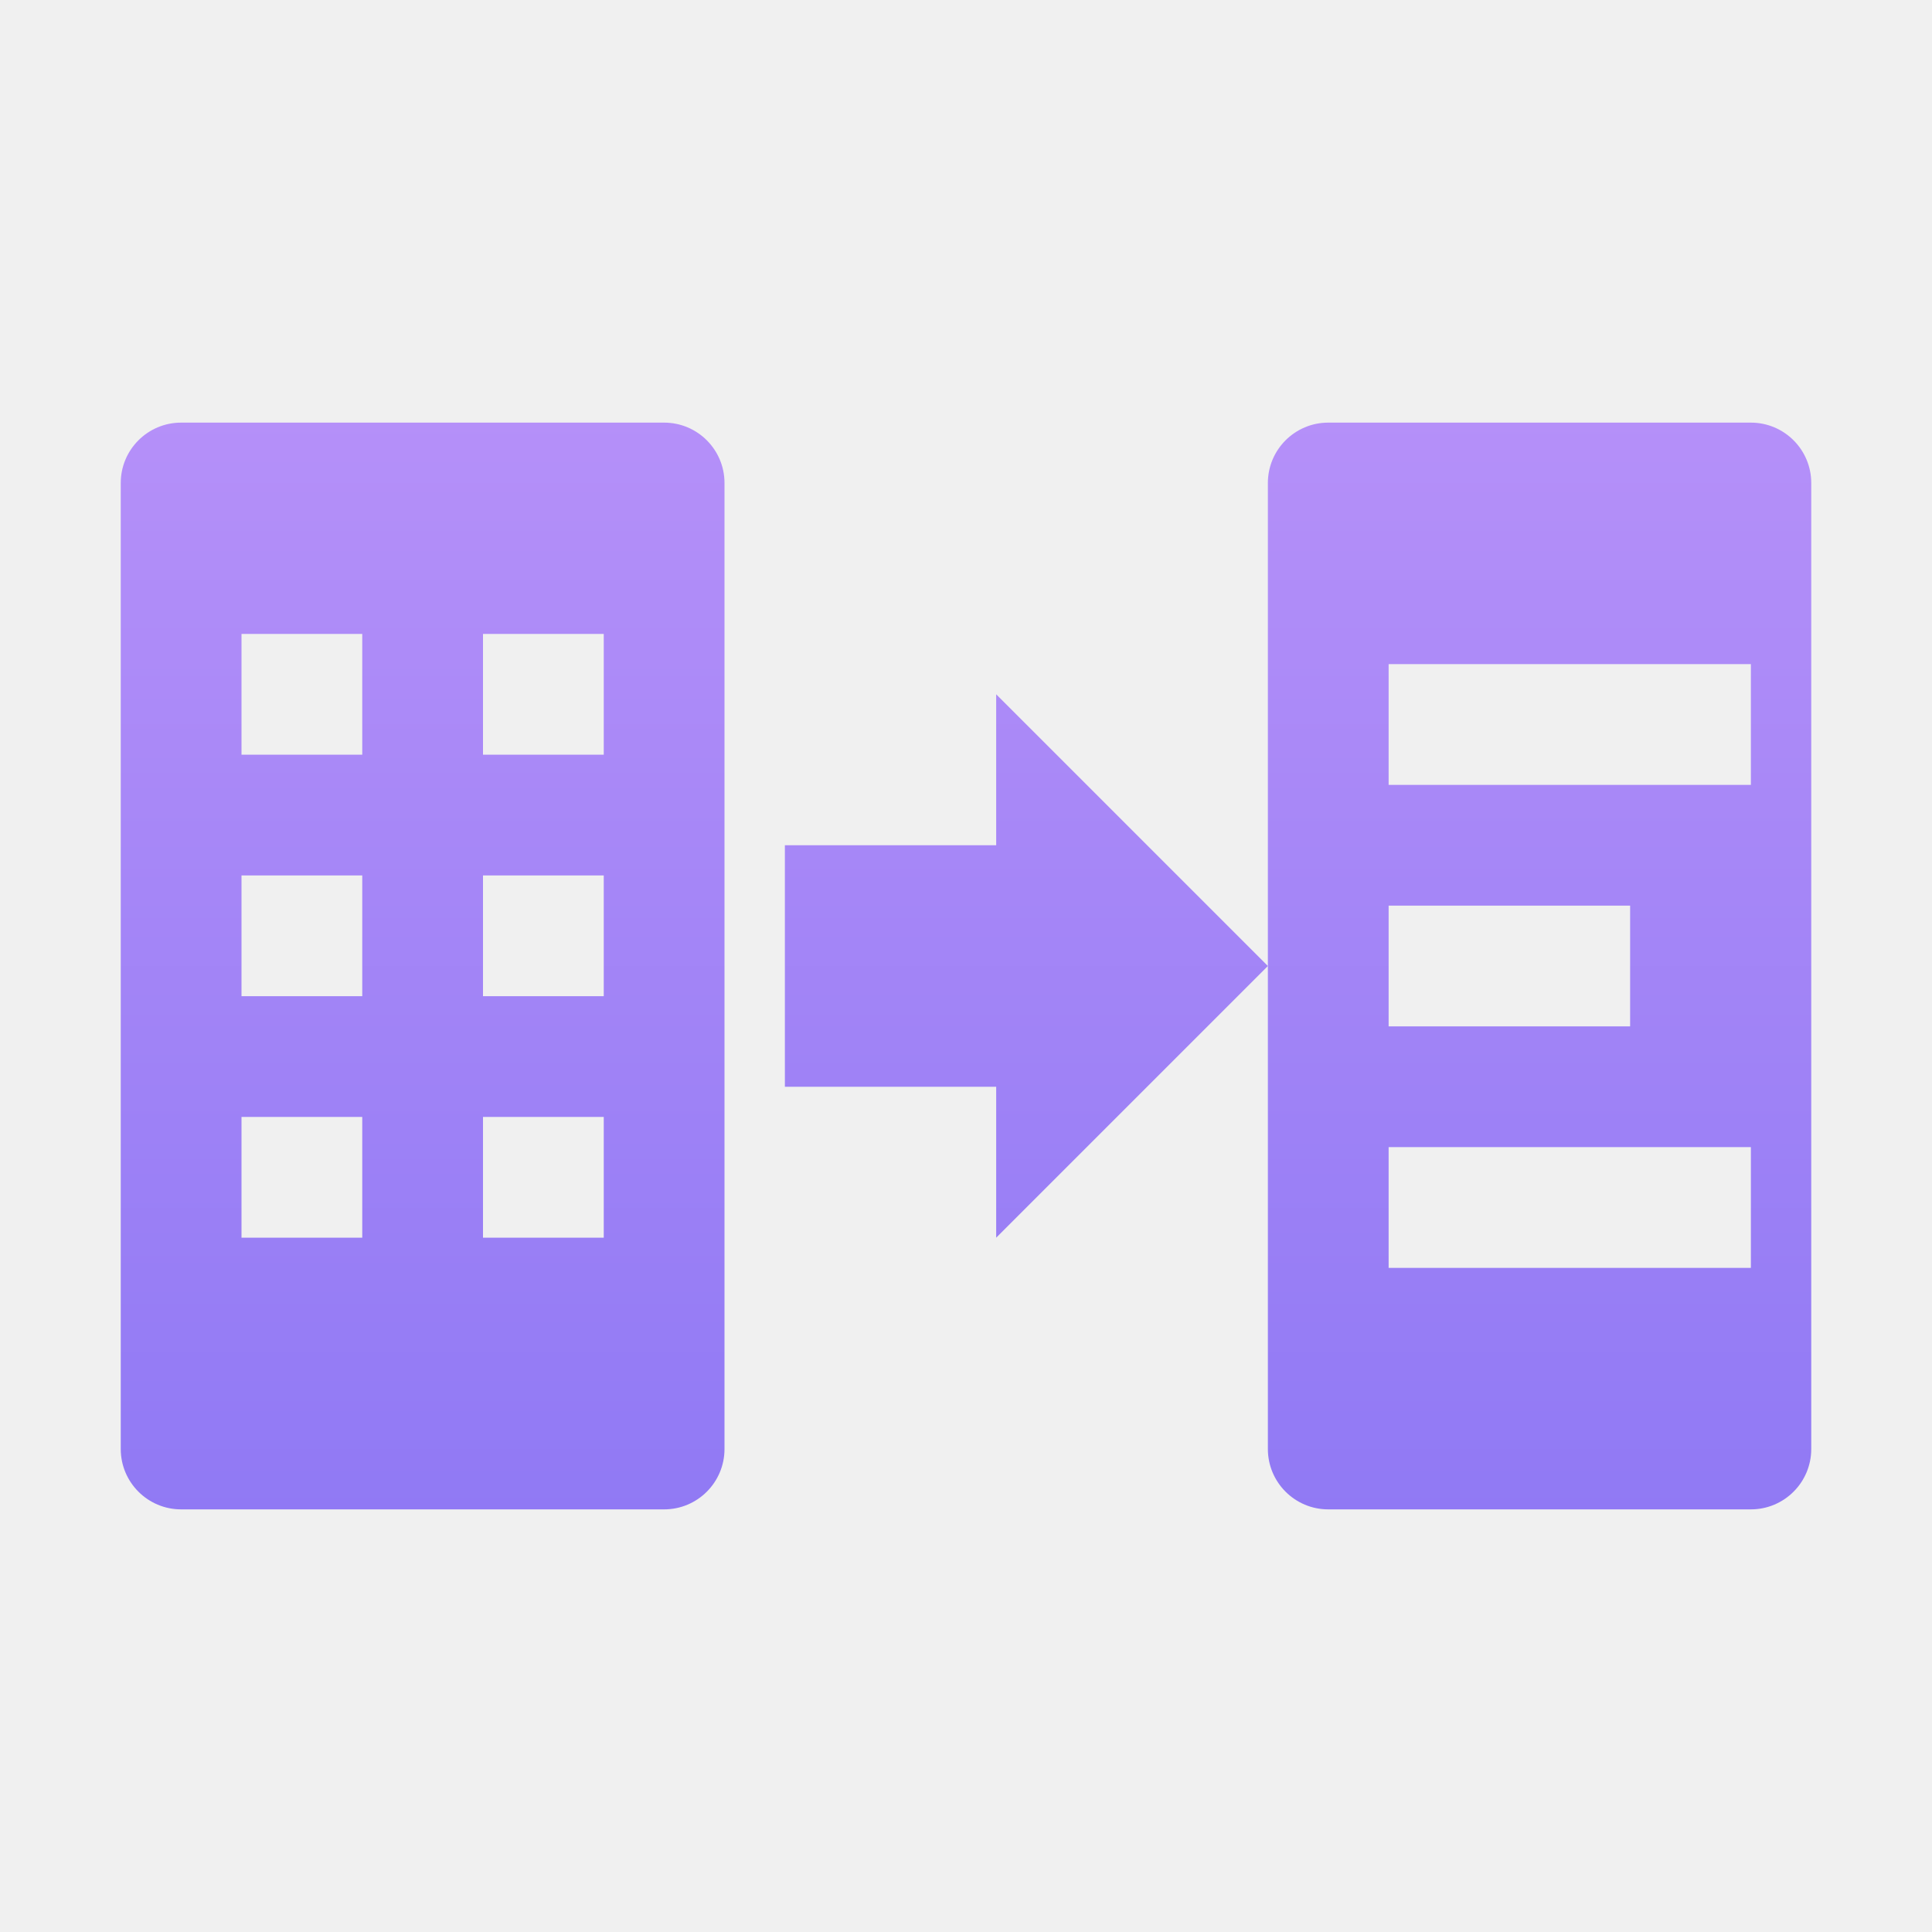
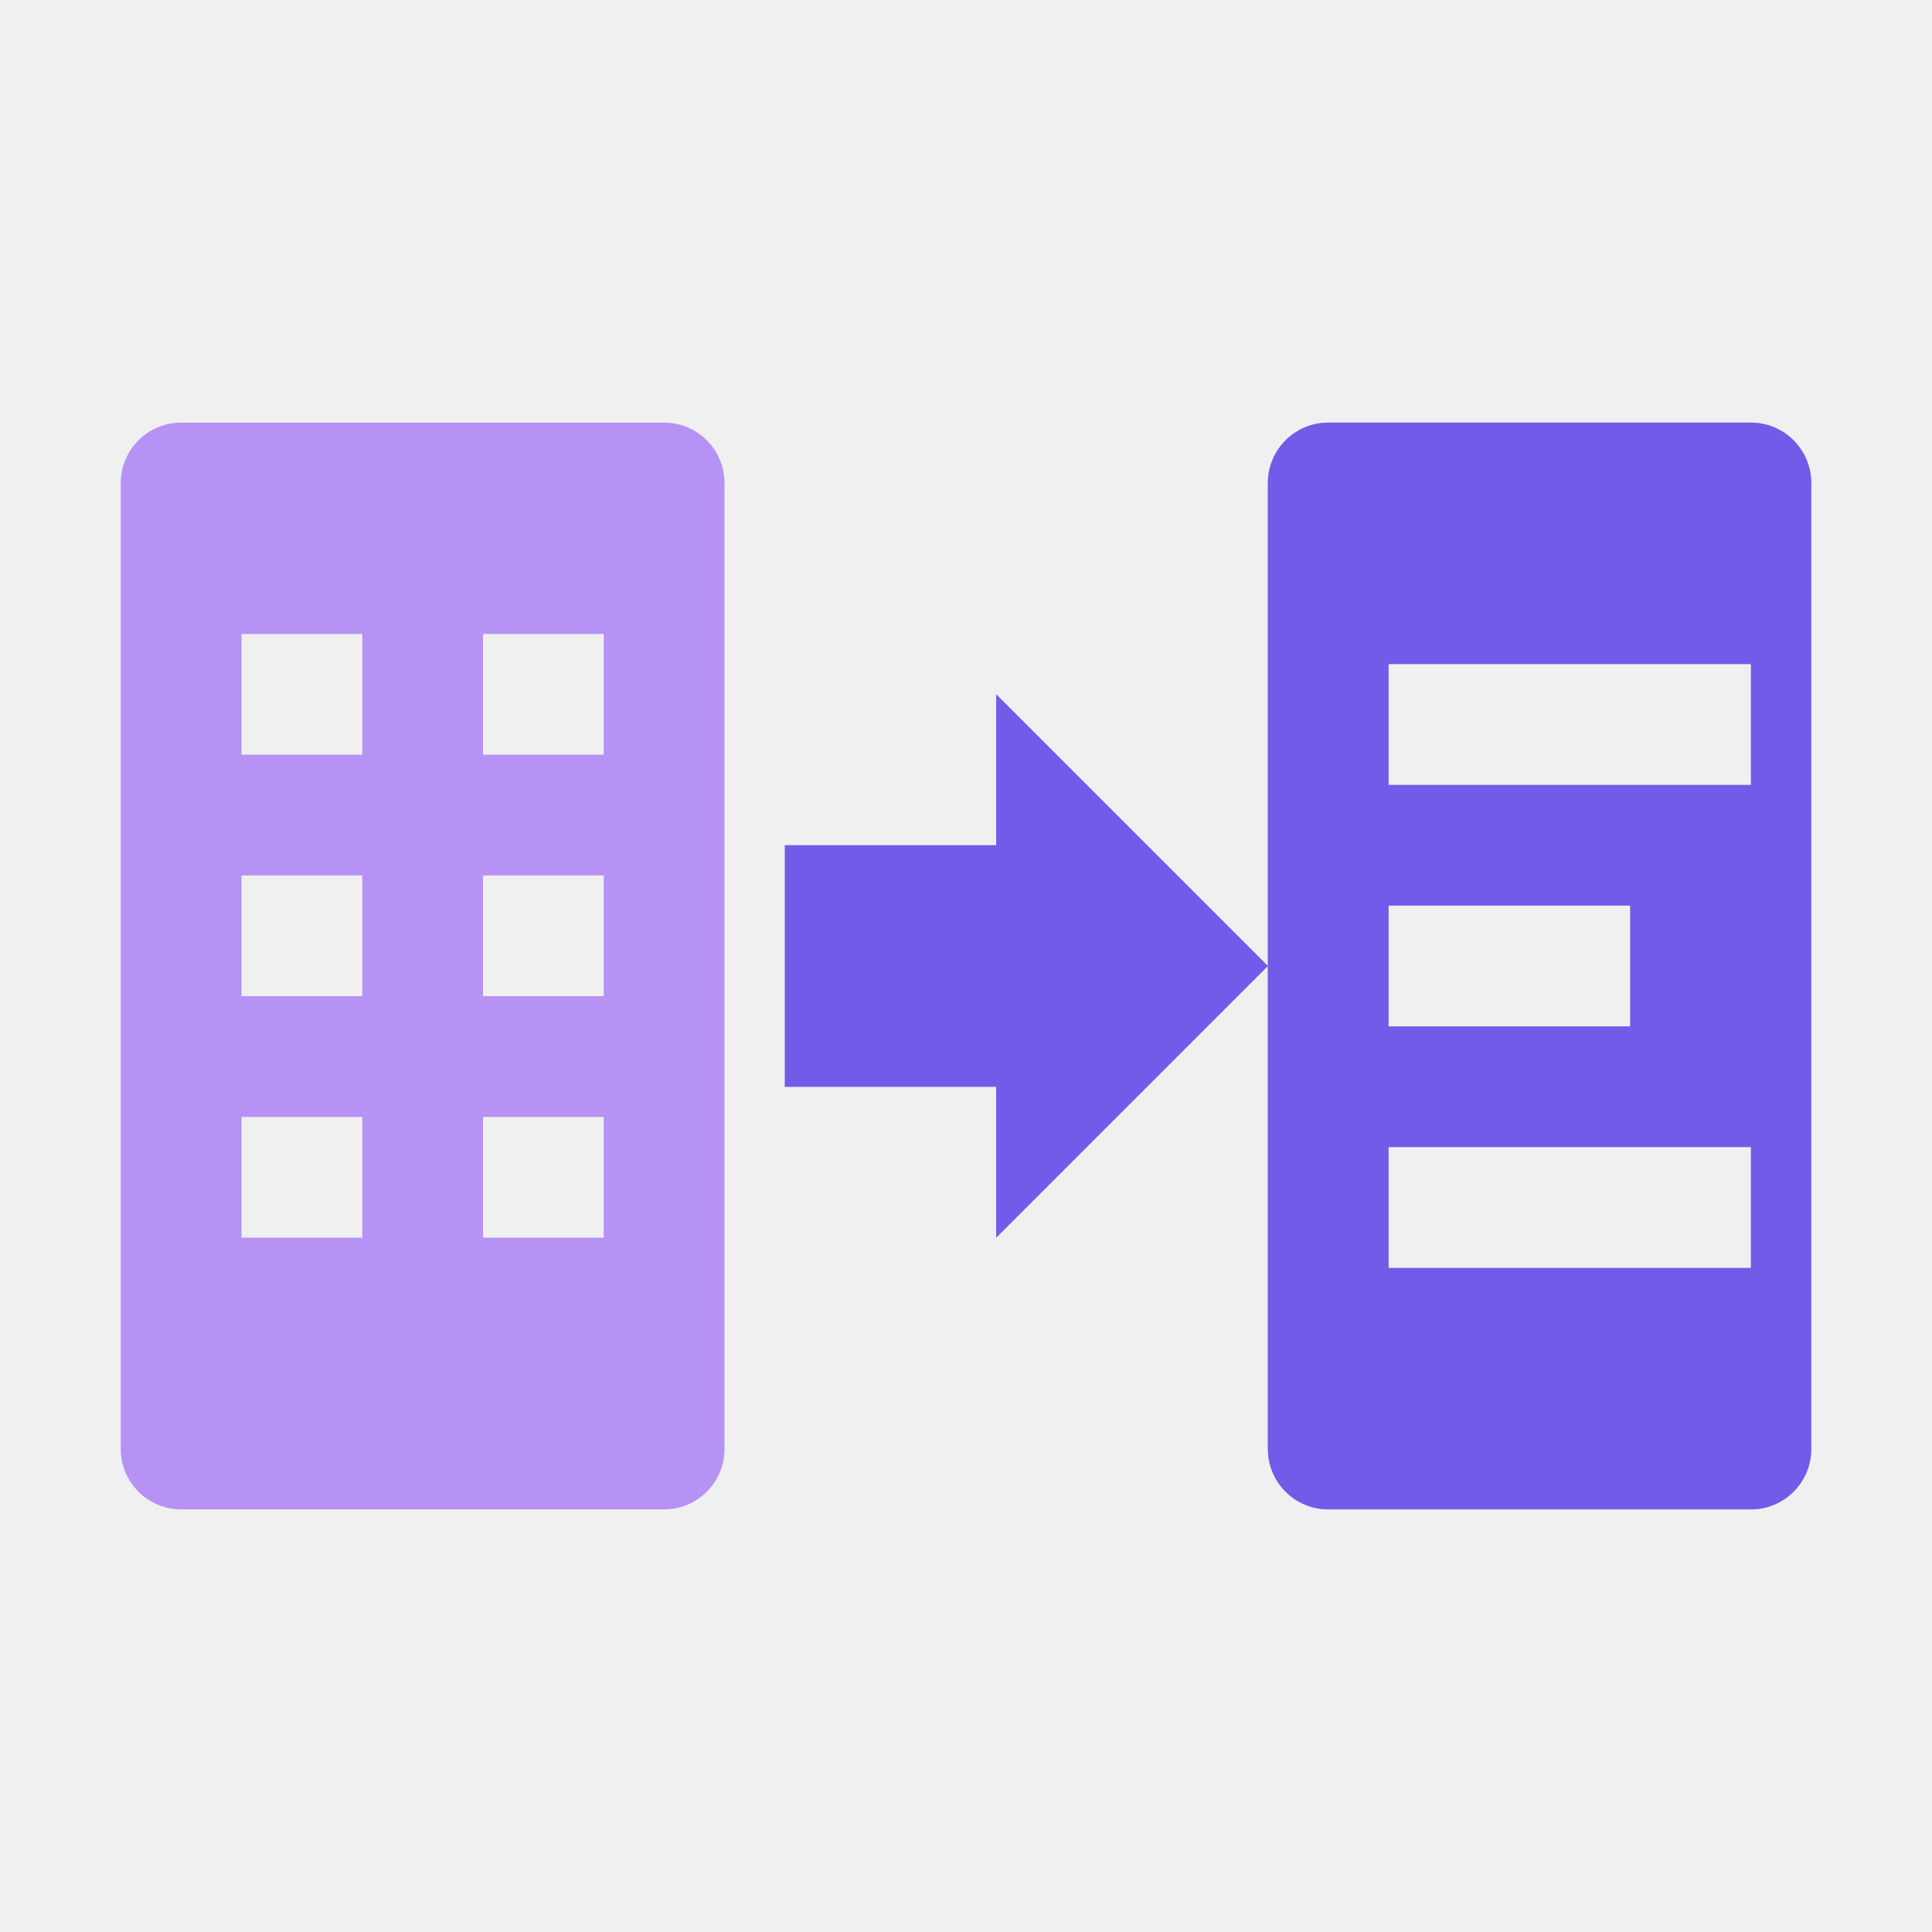
<svg xmlns="http://www.w3.org/2000/svg" viewBox="0 0 128 128" width="128" height="128">
  <defs>
-     <linearGradient id="tone" x1="0" y1="8" x2="0" y2="120" gradientUnits="userSpaceOnUse">
-       <stop stop-color="#BF96FA" />
-       <stop offset="1" stop-color="#8673F3" />
-     </linearGradient>
    <mask id="cut" maskUnits="userSpaceOnUse" x="0" y="0" width="128" height="128">
      <rect width="128" height="128" fill="#fff" />
      <g fill="#000">
        <rect x="16" y="42" width="8" height="8" rx="0" />
        <rect x="32" y="42" width="8" height="8" rx="0" />
        <rect x="16" y="58" width="8" height="8" rx="0" />
        <rect x="32" y="58" width="8" height="8" rx="0" />
        <rect x="16" y="74" width="8" height="8" rx="0" />
        <rect x="32" y="74" width="8" height="8" rx="0" />
        <rect x="92" y="44" width="24" height="8" rx="0" />
        <rect x="92" y="60" width="16" height="8" rx="0" />
        <rect x="92" y="76" width="24" height="8" rx="0" />
      </g>
    </mask>
  </defs>
-   <g fill="url(#tone)" mask="url(#cut)">
-     <rect x="8" y="28" width="40" height="72" rx="4" />
-     <path d="M52 56h14v-10l18 18-18 18V72H52V56Z" />
-     <rect x="84" y="28" width="36" height="72" rx="4" />
+   <g mask="url(#cut)">
+     <g fill="#B692F5">
+       <rect x="8" y="28" width="40" height="72" rx="4" />
+       <path d="M52 56h14v-10l18 18-18 18V72H52V56Z" />
+       <rect x="84" y="28" width="36" height="72" rx="4" />
+     </g>
+     <g fill="#725BE8">
+       <rect x="84" y="28" width="36" height="72" rx="4" />
+       <path d="M52 56h14v-10l18 18-18 18V72H52V56Z" />
+     </g>
  </g>
</svg>
